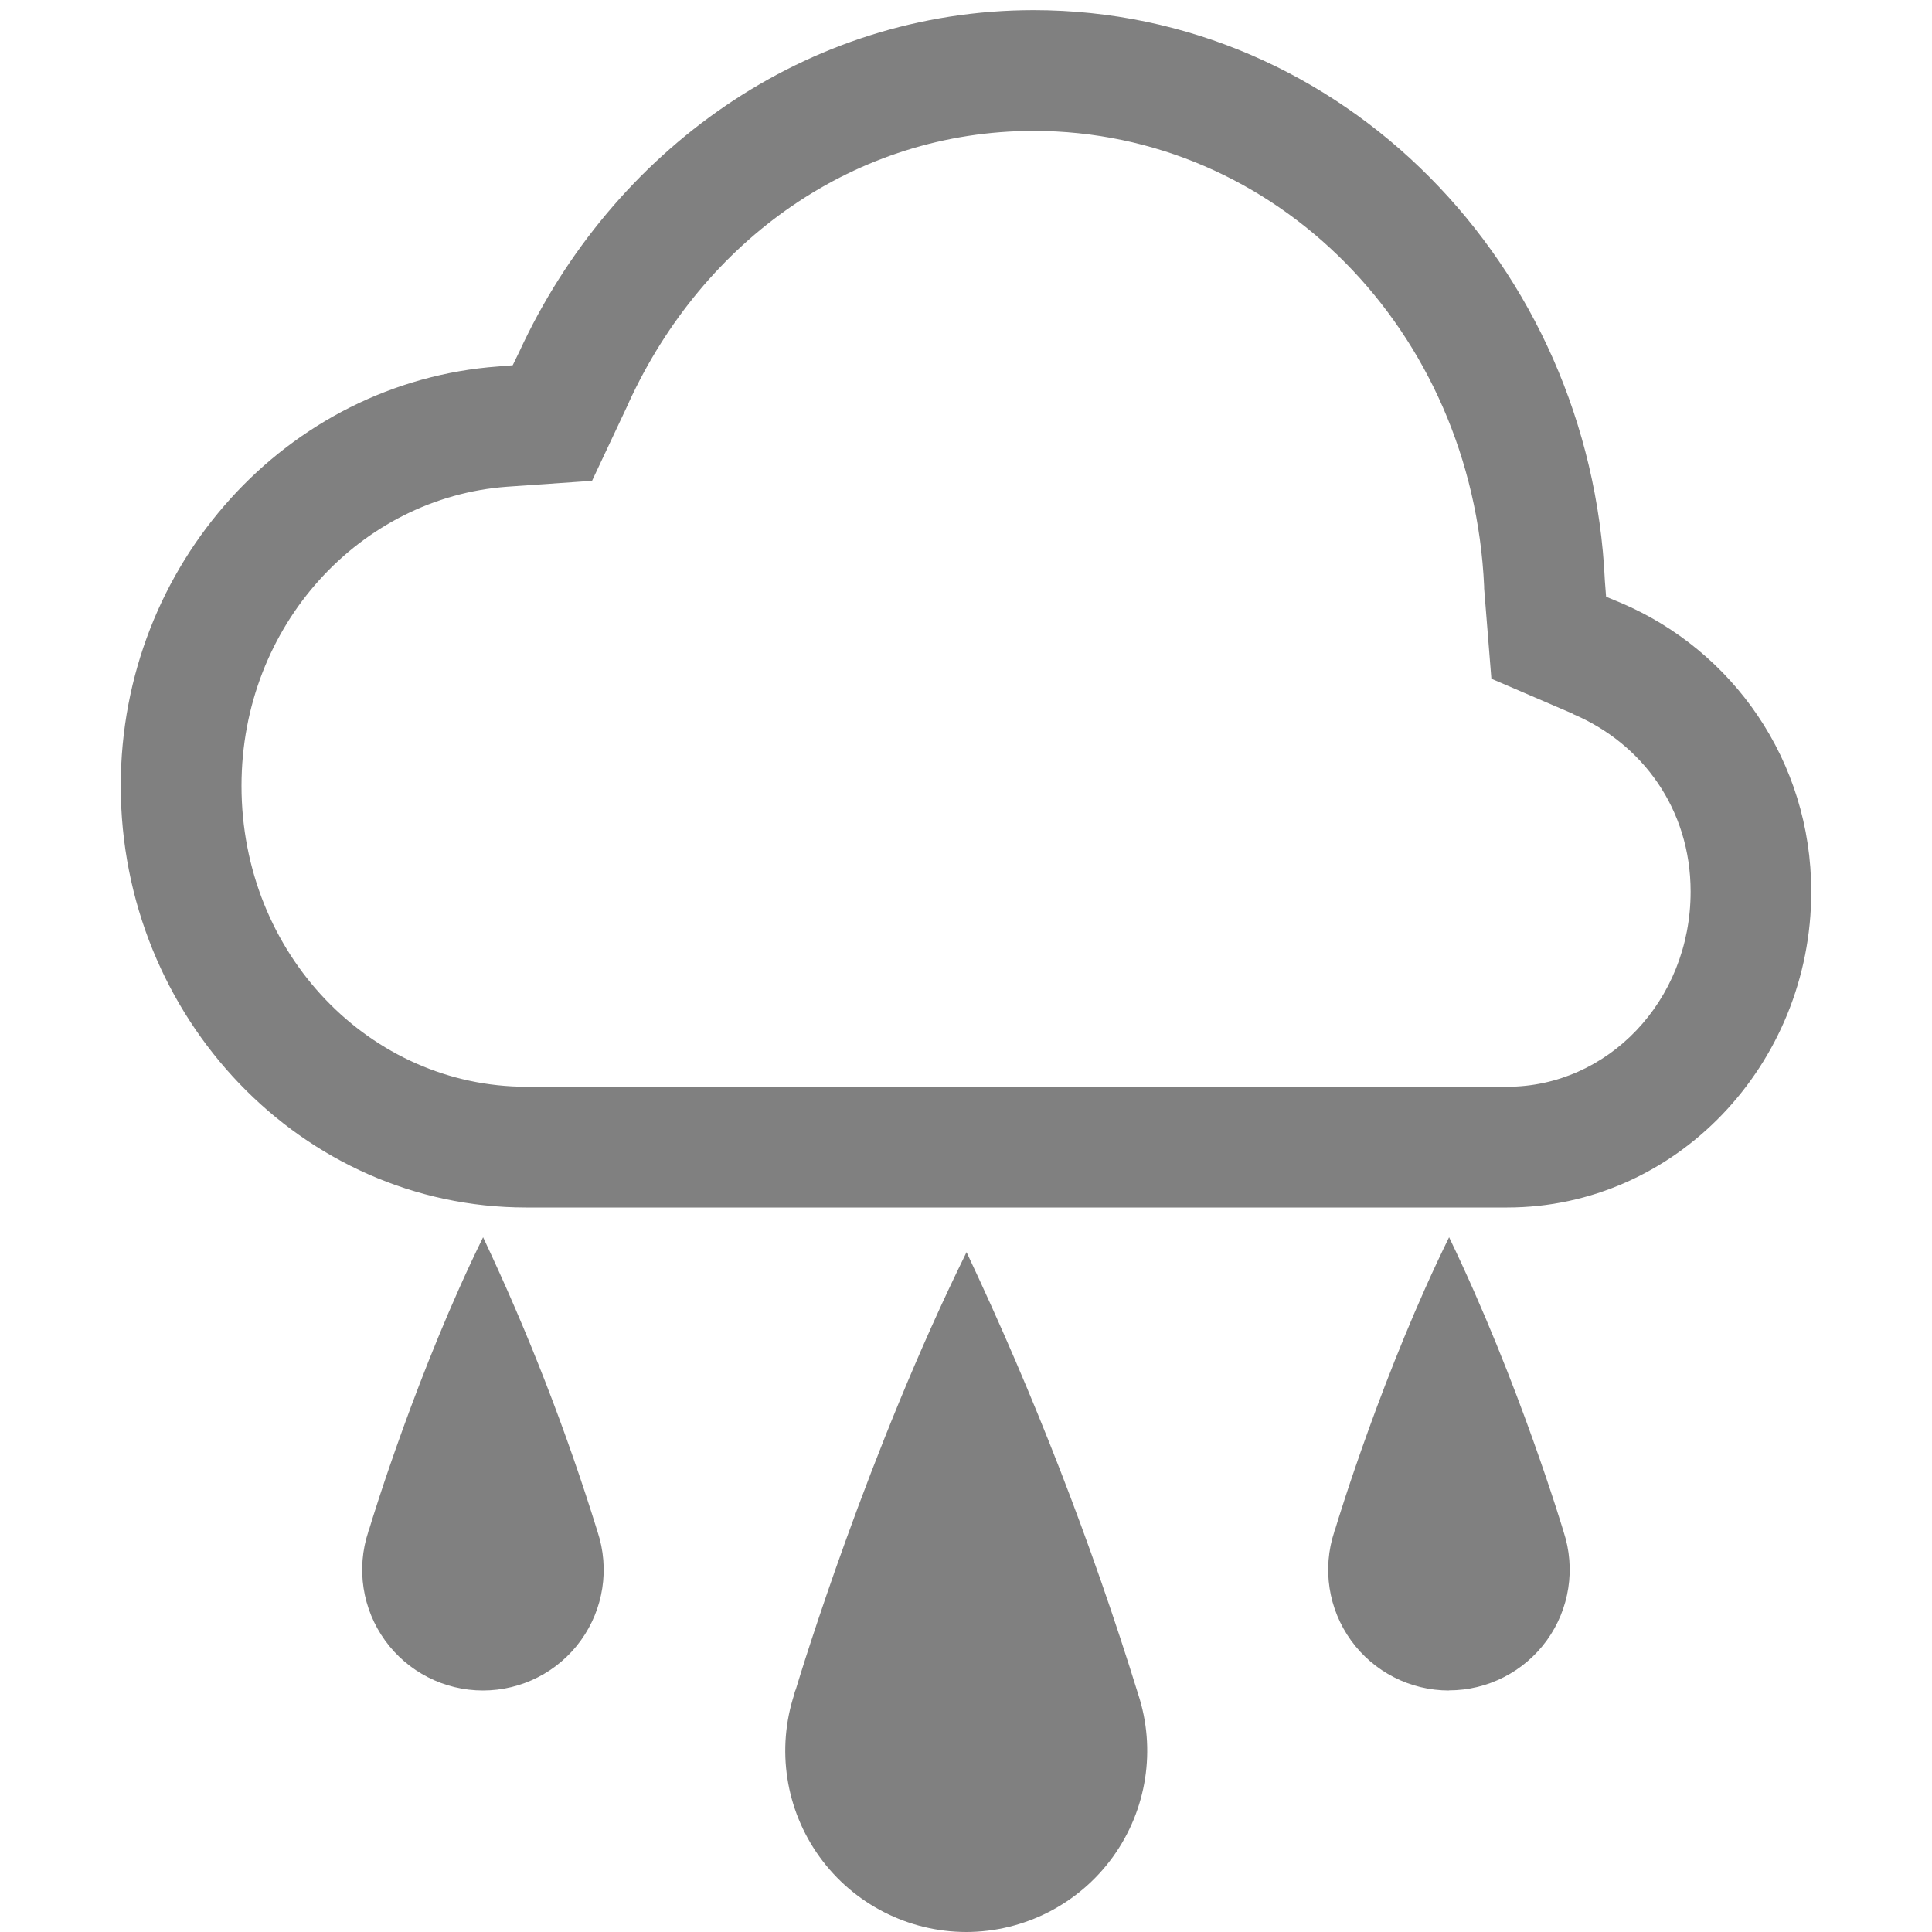
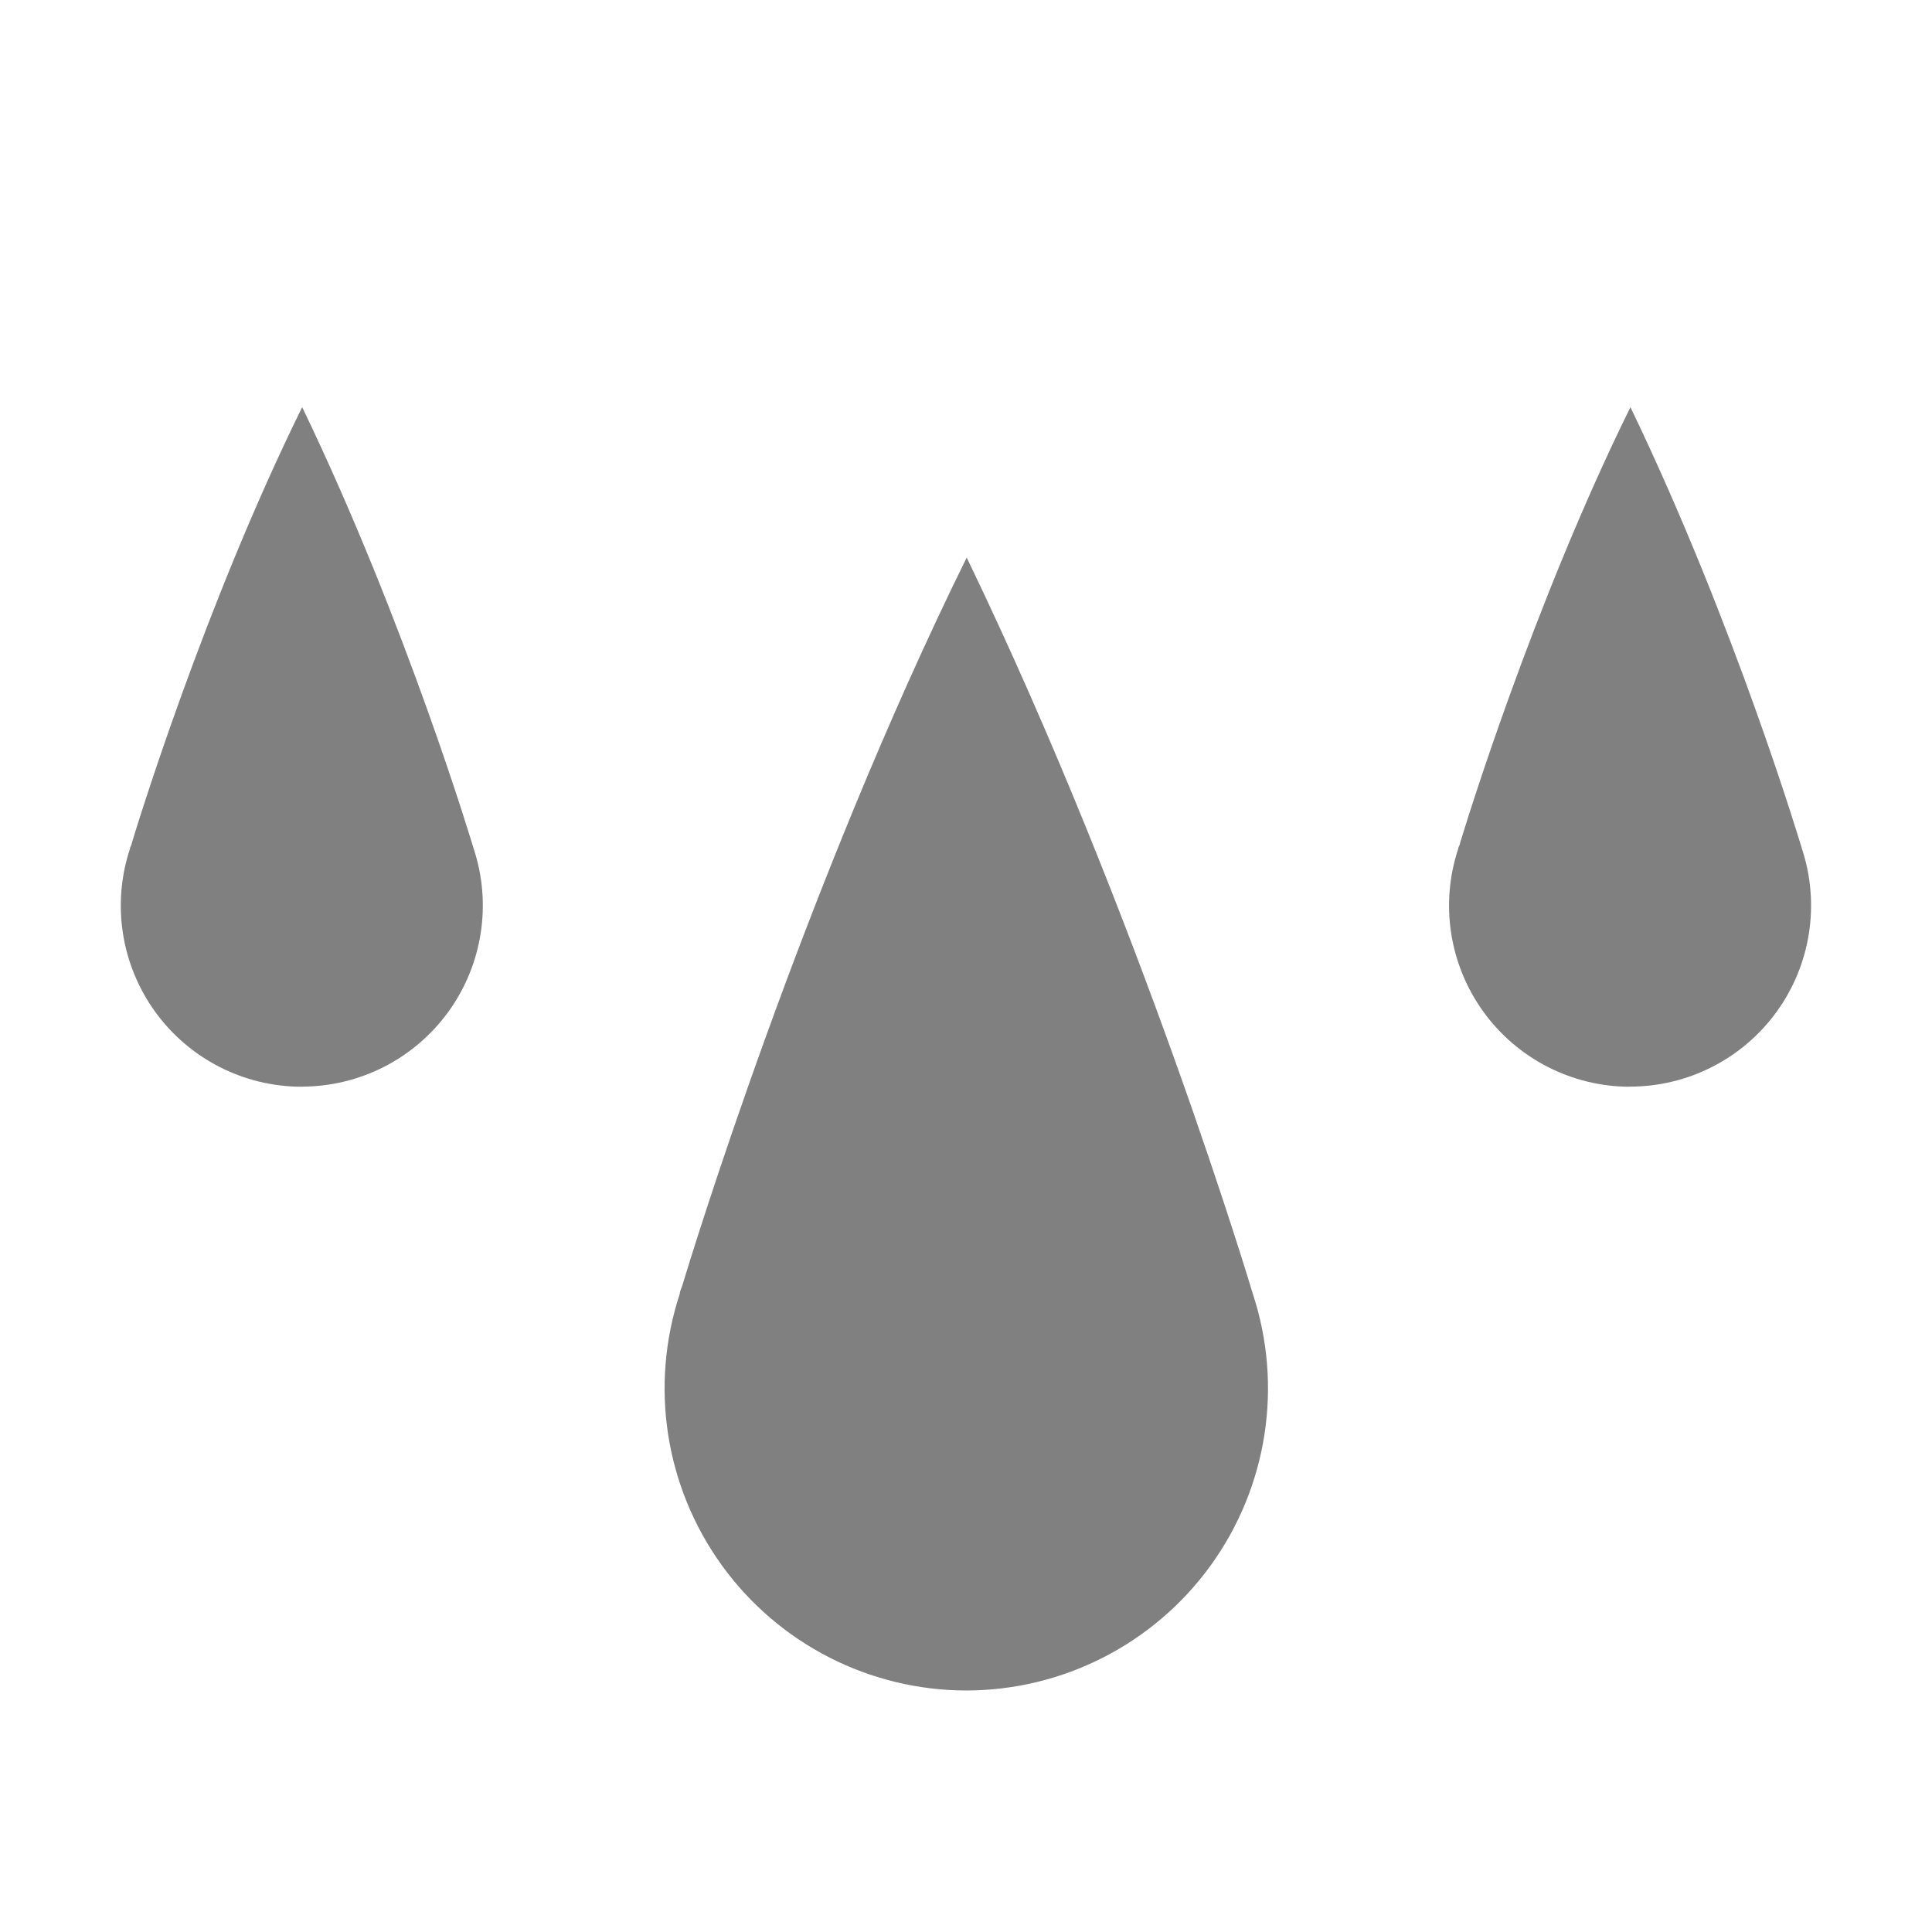
<svg xmlns="http://www.w3.org/2000/svg" height="16" width="16">
-   <g color="#000" fill="gray">
-     <path d="M8.56.084C6.672.085 5.068 1.249 4.301 2.912l-.055.113-.121.01C2.38 3.162 1 4.672 1 6.508 1 8.427 2.5 10 4.357 10h8.125C13.874 10 15 8.818 15 7.385c0-1.087-.653-2-1.578-2.393l-.121-.05-.01-.13C13.172 2.194 11.115.086 8.562.084zm0 1c2.004.001 3.635 1.652 3.731 3.773v.016l.06.748.677.291v.002c.57.242.973.785.973 1.47 0 .91-.692 1.616-1.518 1.616H4.36C3.069 9 2 7.905 2 6.508c0-1.334.988-2.388 2.198-2.477l.705-.049.305-.648v-.002c.618-1.343 1.872-2.247 3.351-2.248z" font-family="sans-serif" font-weight="400" overflow="visible" style="line-height:normal;-inkscape-font-specification:sans-serif;text-indent:0;text-align:start;text-decoration-line:none;text-transform:none;marker:none" />
-     <path d="M8.003 16a1.501 1.501 0 0 1-1.424-1.972c0-.015.01-.03.014-.045.038-.127.598-1.965 1.412-3.614v.002a27.871 27.871 0 0 1 1.42 3.657A1.501 1.501 0 0 1 8 16zM12 14a1 1 0 0 1-.95-1.314c0-.01.01-.02.01-.03.025-.085.4-1.31.941-2.41v.001c.58 1.201.948 2.438.948 2.438a1 1 0 0 1-.95 1.314zm-8 0a1 1 0 0 1-.95-1.314c0-.01.01-.02.01-.03.025-.085.4-1.31.941-2.41v.001a18.52 18.52 0 0 1 .948 2.439A1 1 0 0 1 3.999 14z" overflow="visible" style="marker:none" />
-   </g>
+   <path d="M8.005 14a2.502 2.502 0 0 1-2.375-3.286c0-.025.017-.051.023-.076.063-.21.998-3.275 2.354-6.023v.005c1.448 3 2.368 6.094 2.368 6.094A2.502 2.502 0 0 1 8 14zM13.5 9a1.5 1.5 0 0 1-1.424-1.97c0-.016.015-.031.015-.046.038-.127.599-1.965 1.412-3.613v.002c.868 1.8 1.42 3.656 1.42 3.656a1.5 1.5 0 0 1-1.425 1.97zm-11 0a1.5 1.5 0 0 1-1.424-1.97c0-.016.015-.032.015-.046.038-.127.599-1.965 1.412-3.613v.002c.868 1.8 1.42 3.656 1.42 3.656a1.5 1.5 0 0 1-1.425 1.97z" fill="gray" overflow="visible" style="marker:none" color="#000" />
</svg>
